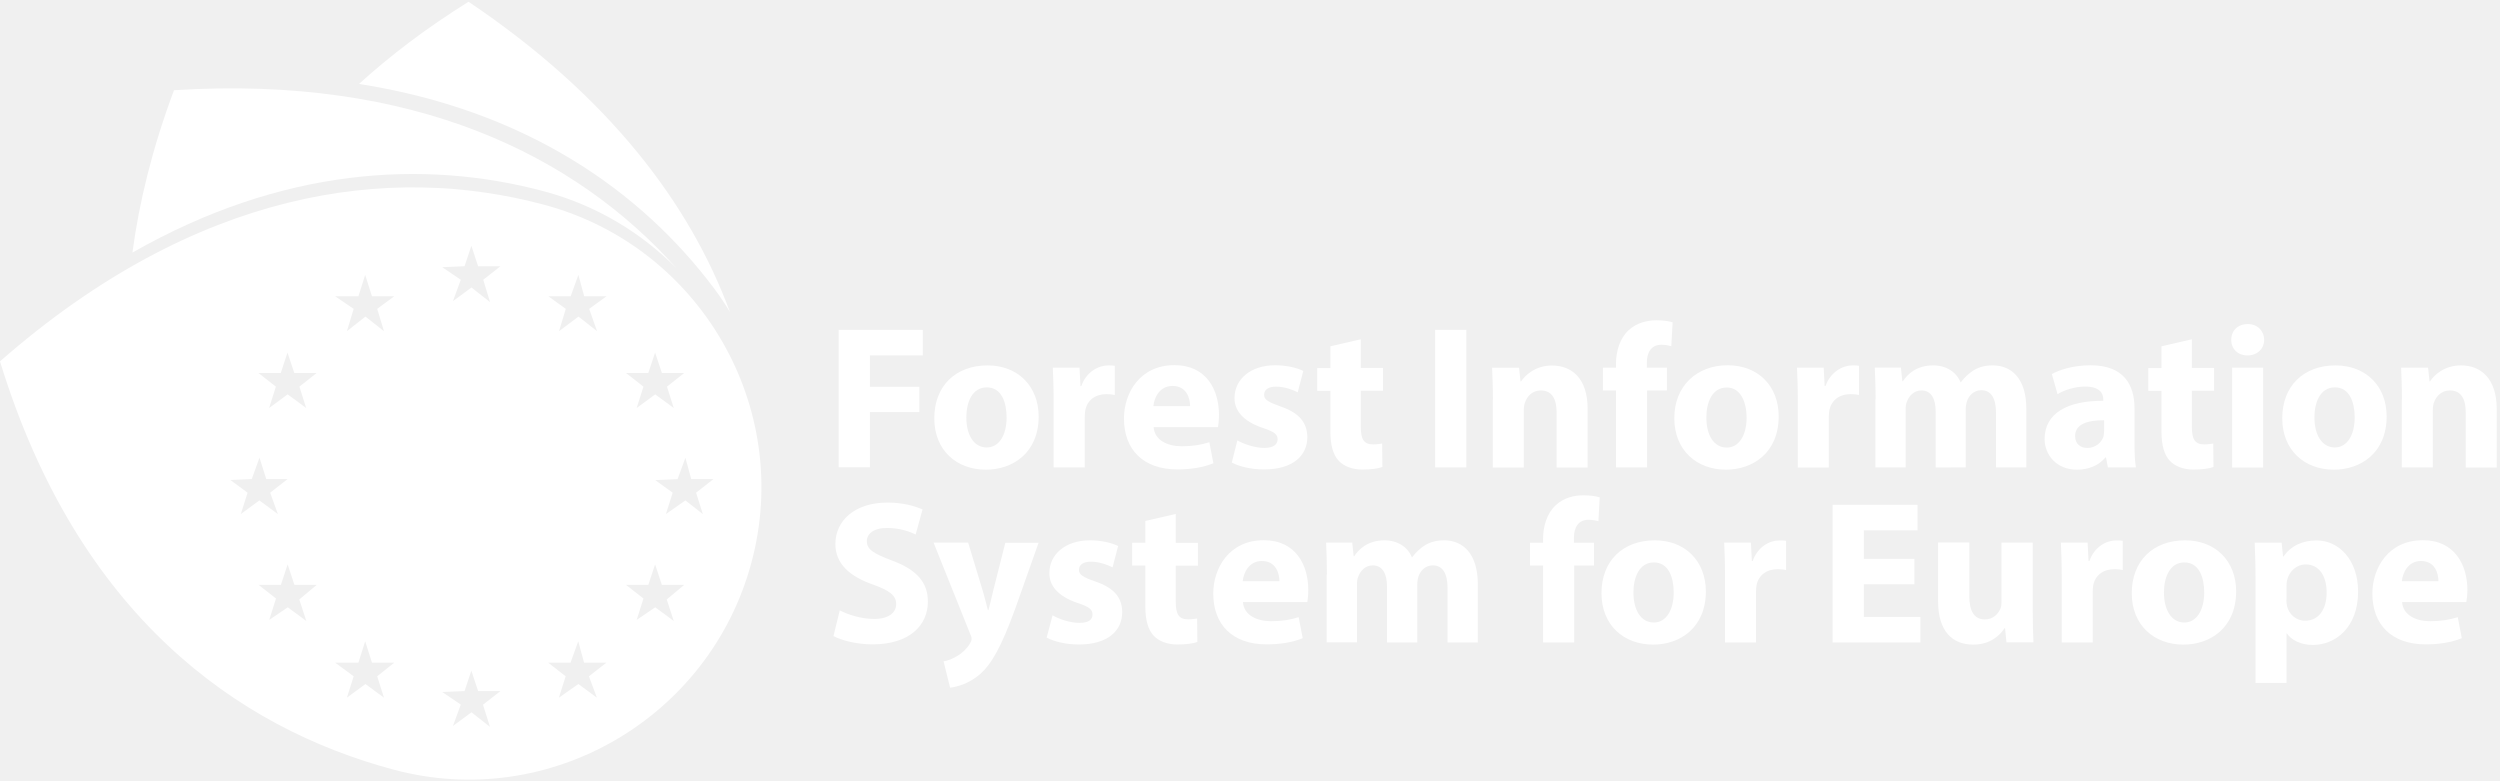
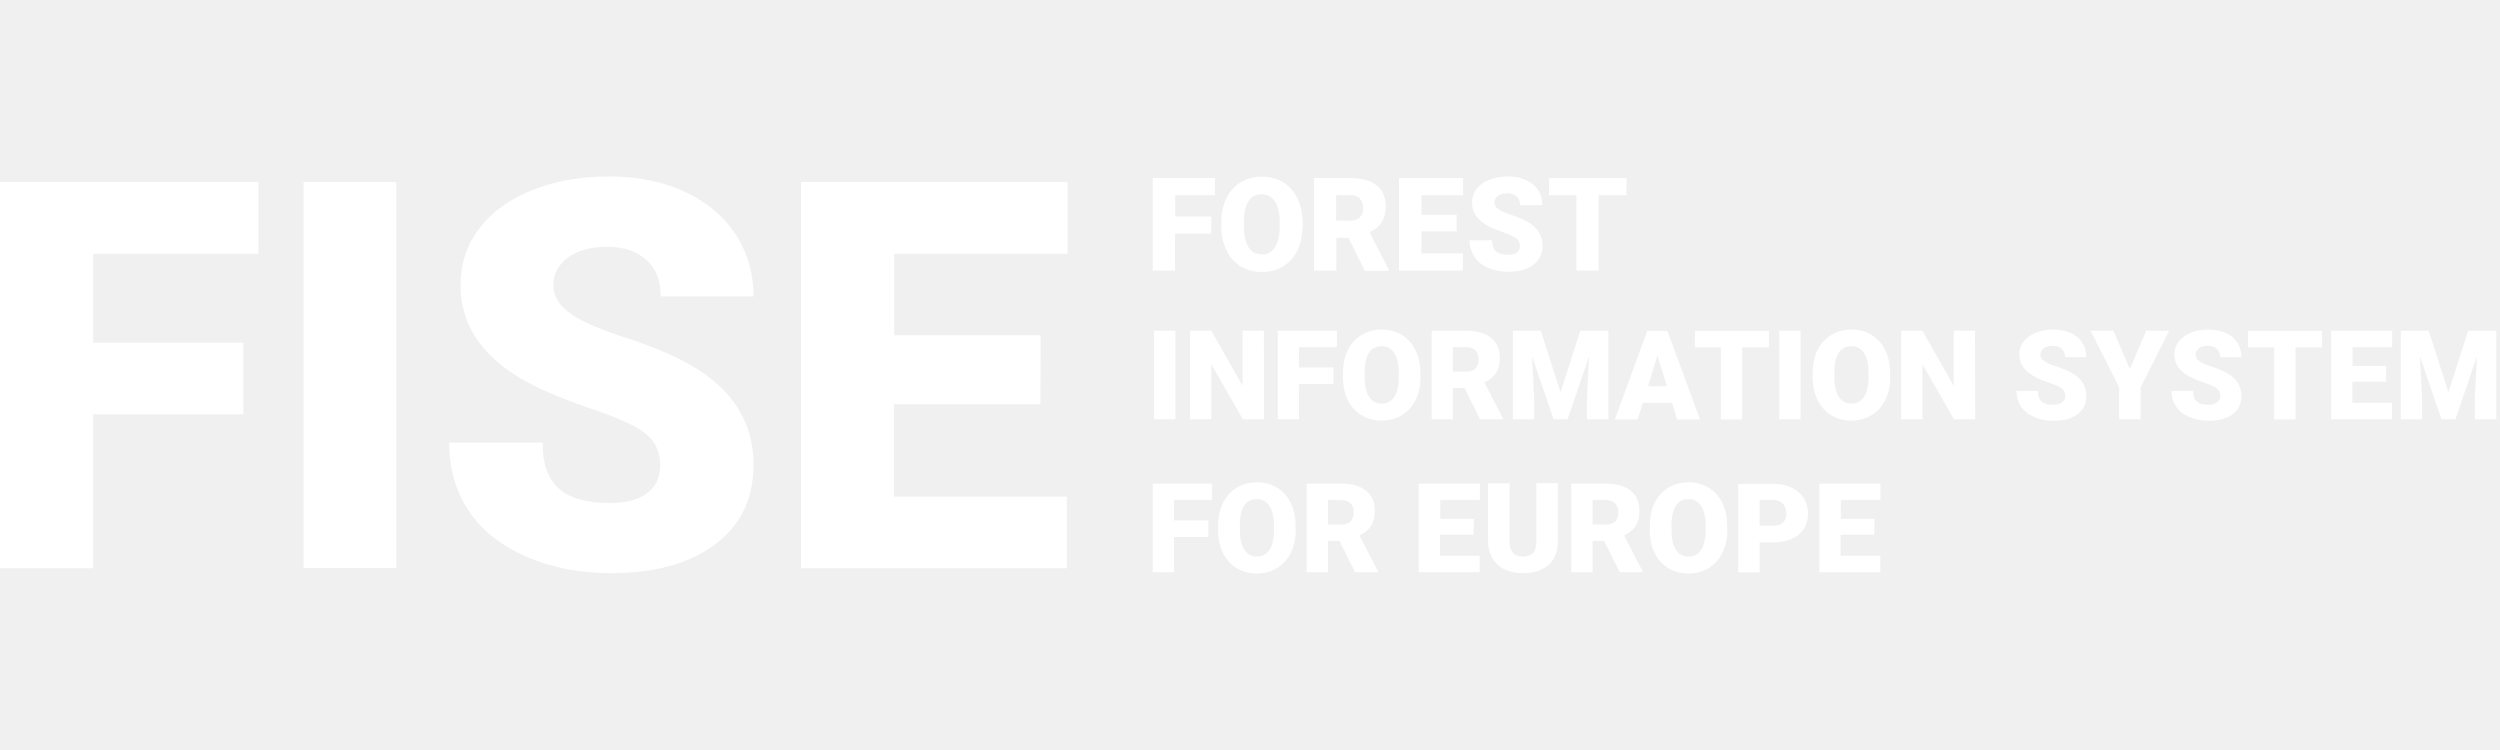
- <svg xmlns="http://www.w3.org/2000/svg" width="397" height="124" viewBox="0 0 397 124" fill="none">
-   <g clip-path="url(#clip0_2218_22910)">
-     <path fill-rule="evenodd" clip-rule="evenodd" d="M113.384 45.784C114.307 47.008 115.137 48.254 115.91 49.538C109.574 32.377 96.677 15.253 74.403 0.277C67.784 4.407 62.012 8.783 57.015 13.326C83.4 17.475 101.674 30.186 113.387 45.784H113.384Z" fill="white" />
-     <path d="M86.452 32.526C61.745 25.888 31.174 30.055 0 57.385C12.353 97.668 37.663 115.584 62.519 122.222C87.226 128.861 112.685 114.036 119.323 89.352C125.98 64.645 111.156 39.167 86.452 32.529V32.526ZM36.588 76.224L39.981 76.072L41.206 72.678L42.281 76.072H45.675L42.903 78.241L44.127 81.635L41.184 79.466L38.241 81.635L39.316 78.241L36.582 76.224H36.588ZM48.64 98.609L45.697 96.44L42.754 98.439L43.829 95.045L41.057 92.876H44.603L45.678 89.631L46.753 92.876H50.299L47.527 95.194L48.64 98.606V98.609ZM47.546 61.4L48.621 64.794L45.678 62.625L42.735 64.794L43.81 61.4L41.038 59.231H44.584L45.659 55.986L46.735 59.231H50.281L47.546 61.4V61.4ZM59.899 107.398L60.974 110.792L58.031 108.623L55.088 110.792L56.164 107.398L53.221 105.229H56.916L57.991 101.835L59.066 105.229H62.612L59.896 107.398H59.899ZM59.899 49.047L60.974 52.593L58.031 50.274L55.088 52.593L56.164 49.047L53.221 47.048H56.916L57.991 43.655L59.066 47.048H62.612L59.896 49.047H59.899ZM77.815 115.432L74.872 113.113L71.929 115.283L73.172 111.889L70.229 109.891L73.775 109.742L74.851 106.497L75.926 109.742H79.472L76.7 111.911L77.812 115.438L77.815 115.432ZM76.74 44.426L77.815 47.971L74.872 45.653L71.929 47.822L73.172 44.429L70.229 42.43L73.775 42.278L74.851 39.034L75.926 42.278H79.472L76.737 44.429L76.74 44.426ZM94.787 110.792L91.844 108.623L88.752 110.792L89.827 107.398L87.055 105.229H90.601L91.825 101.835L92.748 105.229H96.294L93.522 107.398L94.787 110.792ZM93.562 49.047L94.809 52.593L91.866 50.274L88.773 52.593L89.849 49.047L87.077 47.048H90.623L91.847 43.655L92.77 47.048H96.316L93.562 49.047ZM106.991 98.609L104.048 96.44L101.105 98.439L102.18 95.045L99.408 92.876H102.954L104.029 89.631L105.105 92.876H108.651L105.879 95.194L106.991 98.606V98.609ZM109.763 76.072H113.309L110.537 78.241L111.612 81.635L108.84 79.466L105.748 81.635L106.823 78.241L104.051 76.243L107.597 76.091L108.843 72.697L109.766 76.072H109.763ZM105.916 61.4L106.991 64.794L104.048 62.625L101.105 64.794L102.18 61.4L99.408 59.231H102.954L104.029 55.986L105.105 59.231H108.651L105.916 61.4V61.4Z" fill="white" />
-     <path d="M138.143 65.437H145.987V61.419H138.143V56.44H146.538V52.385H133.183V74.204H138.143V65.434V65.437Z" fill="white" />
-     <path d="M156.834 58.025C151.74 58.025 148.365 61.307 148.365 66.419C148.365 71.531 151.929 74.586 156.569 74.586C160.811 74.586 164.942 71.926 164.942 66.118C164.923 61.366 161.679 58.028 156.834 58.028V58.025ZM156.7 71.056C154.587 71.056 153.455 69.002 153.455 66.286C153.455 63.949 154.341 61.515 156.7 61.515C159.059 61.515 159.848 63.93 159.848 66.286C159.848 69.151 158.624 71.056 156.7 71.056V71.056Z" fill="white" />
-     <path d="M167.338 74.226H172.261V66.192C172.261 65.816 172.298 65.418 172.354 65.098C172.674 63.569 173.901 62.59 175.71 62.59C176.257 62.59 176.692 62.646 177.031 62.724V58.084C176.674 58.028 176.447 58.028 175.993 58.028C174.464 58.028 172.522 59.01 171.71 61.31H171.577L171.428 58.386H167.186C167.241 59.744 167.316 61.273 167.316 63.61V74.226H167.335H167.338Z" fill="white" />
-     <path d="M186.951 74.546C189.102 74.546 191.081 74.226 192.685 73.564L192.045 70.226C190.724 70.643 189.366 70.867 187.669 70.867C185.369 70.867 183.349 69.888 183.2 67.849V67.83H193.421C193.477 67.473 193.574 66.736 193.574 65.888C193.574 61.966 191.631 57.985 186.5 57.985C180.993 57.985 178.485 62.435 178.485 66.453C178.485 71.413 181.559 74.543 186.954 74.543L186.951 74.546ZM186.196 61.288C188.458 61.288 188.987 63.287 188.987 64.496H183.16C183.271 63.175 184.123 61.288 186.196 61.288Z" fill="white" />
-     <path d="M200.737 71.131C199.286 71.131 197.399 70.49 196.495 69.925L195.609 73.452C196.815 74.092 198.664 74.546 200.74 74.546C205.284 74.546 207.605 72.377 207.605 69.415C207.568 67.078 206.303 65.549 203.304 64.53C201.362 63.831 200.74 63.454 200.74 62.699C200.74 61.888 201.418 61.397 202.627 61.397C204.003 61.397 205.361 61.925 206.076 62.301L206.962 58.908C205.98 58.417 204.342 58.003 202.493 58.003C198.571 58.003 196.044 60.247 196.044 63.19C196.007 65.077 197.272 66.867 200.551 67.961C202.4 68.582 202.888 68.98 202.888 69.791C202.832 70.602 202.229 71.131 200.737 71.131V71.131Z" fill="white" />
-     <path d="M211.263 68.511C211.263 70.736 211.717 72.265 212.621 73.207C213.395 74.018 214.716 74.565 216.316 74.565C217.712 74.565 218.88 74.412 219.523 74.151L219.486 70.434C219.129 70.49 218.656 70.568 218.035 70.568C216.546 70.568 216.093 69.682 216.093 67.777V62.044H219.62V58.423H216.093V53.879L211.266 54.992V58.445H209.172V62.065H211.266V68.514L211.263 68.511Z" fill="white" />
-     <path d="M232.856 52.385H227.896V74.223H232.856V52.385Z" fill="white" />
-     <path d="M244.681 62.003C246.474 62.003 247.189 63.398 247.189 65.456V74.245H252.112V64.853C252.112 60.194 249.678 58.044 246.452 58.044C243.829 58.044 242.207 59.573 241.548 60.57H241.455L241.228 58.401H236.946C237.002 59.797 237.076 61.493 237.076 63.454H237.058V74.242H241.98V65.095C241.98 64.623 242.055 64.154 242.188 63.871C242.509 62.948 243.32 62.003 244.678 62.003H244.681Z" fill="white" />
-     <path d="M256.618 74.226H261.559V62.006H264.707V58.386H261.519V57.575C261.519 56.008 262.196 54.746 263.819 54.746C264.459 54.746 264.987 54.858 265.404 54.973L265.612 51.182C264.934 50.974 264.086 50.862 262.992 50.862C261.578 50.862 259.862 51.275 258.616 52.447C257.202 53.749 256.618 55.84 256.618 57.764V58.386H254.542V62.006H256.618V74.226Z" fill="white" />
-     <path d="M274.084 74.583C278.326 74.583 282.456 71.923 282.456 66.115C282.456 61.344 279.23 58.003 274.348 58.003C269.465 58.003 265.879 61.285 265.879 66.397C265.879 71.51 269.444 74.583 274.084 74.583ZM274.214 61.534C276.458 61.534 277.362 63.949 277.362 66.304C277.362 69.151 276.138 71.075 274.214 71.075C272.101 71.075 270.97 69.02 270.97 66.304C270.97 63.946 271.855 61.534 274.214 61.534Z" fill="white" />
-     <path d="M293.883 62.587C294.43 62.587 294.865 62.643 295.204 62.721V58.081C294.846 58.025 294.62 58.025 294.166 58.025C292.659 58.025 290.713 59.007 289.883 61.307H289.753L289.604 58.383H285.362C285.418 59.741 285.492 61.27 285.492 63.607V74.245H290.415V66.211C290.415 65.835 290.452 65.437 290.508 65.117C290.847 63.569 292.074 62.59 293.883 62.59V62.587Z" fill="white" />
-     <path d="M312.16 74.226V64.946C312.16 64.57 312.234 64.042 312.368 63.681C312.688 62.736 313.518 61.966 314.631 61.966C316.216 61.966 316.968 63.287 316.968 65.586V74.223H321.778V64.887C321.778 60.173 319.476 58.022 316.439 58.022C315.289 58.022 314.31 58.268 313.422 58.796C312.688 59.268 311.97 59.908 311.386 60.701H311.33C310.65 59.041 309.027 58.022 306.992 58.022C304.257 58.022 302.861 59.511 302.184 60.53H302.091L301.864 58.379H297.715C297.771 59.775 297.846 61.472 297.846 63.433H297.808V74.22H302.616V64.996C302.616 64.62 302.653 64.147 302.824 63.771C303.126 62.96 303.862 62 305.124 62C306.69 62 307.386 63.358 307.386 65.356V74.238L312.16 74.22V74.226Z" fill="white" />
-     <path d="M334.34 72.641H334.433L334.735 74.226H339.185C339.017 73.34 338.961 71.886 338.961 70.36V64.853C338.961 61.136 337.28 58.007 332 58.007C329.116 58.007 326.928 58.78 325.834 59.402L326.738 62.59C327.776 61.95 329.492 61.385 331.114 61.385C333.548 61.385 334.001 62.572 334.001 63.42V63.647C328.379 63.61 324.684 65.59 324.684 69.72C324.684 72.246 326.589 74.587 329.812 74.587C331.68 74.587 333.302 73.906 334.34 72.644V72.641ZM334.132 66.739V68.455C334.132 68.756 334.095 69.039 334.039 69.303C333.718 70.323 332.718 71.134 331.472 71.134C330.378 71.134 329.529 70.512 329.529 69.247C329.529 67.324 331.549 66.721 334.132 66.739Z" fill="white" />
-     <path d="M343.241 68.511C343.241 70.736 343.691 72.265 344.599 73.207C345.373 74.018 346.69 74.565 348.294 74.565C349.689 74.565 350.858 74.412 351.501 74.151L351.464 70.434C351.103 70.49 350.634 70.568 350.009 70.568C348.521 70.568 348.067 69.682 348.067 67.777V62.044H351.594V58.423H348.067V53.879L343.241 54.992V58.445H341.146V62.065H343.241V68.514V68.511Z" fill="white" />
-     <path d="M356.896 56.44C358.518 56.44 359.553 55.328 359.553 53.969C359.516 52.537 358.518 51.462 356.934 51.462C355.349 51.462 354.311 52.537 354.329 53.969C354.292 55.346 355.33 56.44 356.896 56.44V56.44Z" fill="white" />
-     <path d="M359.386 58.383H354.463V74.245H359.386V58.383Z" fill="white" />
-     <path d="M370.887 58.025C365.797 58.025 362.422 61.307 362.422 66.419C362.422 71.531 365.986 74.586 370.623 74.586C374.868 74.586 378.999 71.926 378.999 66.118C378.999 61.366 375.754 58.028 370.887 58.028V58.025ZM370.776 71.056C368.681 71.056 367.531 69.002 367.531 66.286C367.531 63.949 368.417 61.515 370.776 61.515C373.134 61.515 373.924 63.93 373.924 66.286C373.924 69.151 372.681 71.056 370.776 71.056Z" fill="white" />
-     <path d="M390.783 58.025C388.163 58.025 386.541 59.554 385.898 60.552H385.805L385.578 58.383H381.298C381.354 59.778 381.429 61.475 381.429 63.436H381.41V74.223H386.333V65.077C386.333 64.604 386.408 64.135 386.541 63.852C386.861 62.948 387.691 62.003 389.049 62.003C390.839 62.003 391.557 63.398 391.557 65.453V74.242H396.48V64.85C396.443 60.173 394.028 58.022 390.783 58.022V58.025Z" fill="white" />
-     <path d="M141.689 89.028C138.88 87.953 137.652 87.331 137.652 85.936C137.652 84.805 138.69 83.841 140.841 83.841C142.992 83.841 144.536 84.463 145.406 84.879L146.5 80.901C145.198 80.336 143.389 79.808 140.919 79.808C135.769 79.808 132.658 82.654 132.658 86.39C132.658 89.578 135.017 91.577 138.656 92.838C141.276 93.78 142.314 94.573 142.314 95.931C142.314 97.289 141.108 98.289 138.843 98.289C136.729 98.289 134.694 97.612 133.354 96.931L132.354 101.006C133.581 101.683 136.049 102.326 138.538 102.326C144.536 102.326 147.346 99.216 147.346 95.555C147.364 92.481 145.552 90.461 141.686 89.028H141.689Z" fill="white" />
-     <path d="M157.685 93.951C157.458 94.855 157.213 96.046 156.967 96.894H156.874C156.684 96.064 156.364 94.896 156.1 93.951L153.741 86.163H148.253L154.061 100.667C154.27 101.043 154.288 101.307 154.288 101.478C154.288 101.705 154.176 101.95 154.024 102.196C153.552 103.007 152.722 103.781 151.989 104.176C151.233 104.648 150.46 104.931 149.838 105.024L150.876 109.21C152.1 109.039 153.931 108.533 155.646 107.041C157.418 105.456 158.947 102.911 161.228 96.63L164.923 86.2H159.643L157.682 93.951H157.685Z" fill="white" />
-     <path d="M173.901 92.329C171.959 91.651 171.338 91.253 171.338 90.498C171.338 89.687 172.018 89.196 173.224 89.196C174.601 89.196 175.959 89.724 176.674 90.1L177.559 86.707C176.577 86.216 174.939 85.802 173.09 85.802C169.168 85.802 166.642 88.046 166.642 90.989C166.604 92.876 167.866 94.666 171.148 95.76C172.997 96.381 173.488 96.779 173.488 97.59C173.488 98.401 172.885 98.911 171.393 98.911C169.902 98.911 168.056 98.271 167.151 97.705L166.21 101.251C167.416 101.891 169.265 102.345 171.341 102.345C175.884 102.345 178.206 100.176 178.206 97.214C178.187 94.877 176.922 93.348 173.905 92.329H173.901Z" fill="white" />
-     <path d="M186.709 81.616L181.879 82.729V86.181H179.784V89.802H181.879V96.291C181.879 98.516 182.333 100.045 183.237 100.987C184.011 101.798 185.332 102.345 186.932 102.345C188.328 102.345 189.496 102.196 190.14 101.932L190.102 98.218C189.745 98.274 189.272 98.349 188.651 98.349C187.162 98.349 186.709 97.463 186.709 95.558V89.824H190.236V86.203H186.709V81.619V81.616Z" fill="white" />
-     <path d="M200.681 85.787C195.174 85.787 192.666 90.237 192.666 94.255C192.666 99.216 195.74 102.326 201.135 102.326C203.285 102.326 205.265 102.006 206.869 101.344L206.228 98.007C204.908 98.423 203.55 98.647 201.853 98.647C199.553 98.647 197.533 97.668 197.384 95.629V95.611H207.605C207.661 95.253 207.754 94.517 207.754 93.668C207.754 89.784 205.812 85.784 200.681 85.784V85.787ZM197.343 92.294C197.474 90.974 198.325 89.087 200.38 89.087C202.642 89.087 203.17 91.086 203.17 92.294H197.343Z" fill="white" />
-     <path d="M229.31 85.805C228.16 85.805 227.178 86.051 226.292 86.579C225.556 87.052 224.841 87.692 224.257 88.484H224.201C223.523 86.825 221.901 85.805 219.862 85.805C217.127 85.805 215.732 87.294 215.055 88.314H214.961L214.734 86.163H210.586C210.642 87.558 210.716 89.255 210.716 91.216H210.679V102.003H215.487V92.779C215.487 92.403 215.524 91.931 215.695 91.555C215.996 90.744 216.733 89.783 217.995 89.783C219.561 89.783 220.257 91.141 220.257 93.14V102.022H225.065V92.761C225.065 92.385 225.139 91.856 225.273 91.496C225.593 90.551 226.423 89.78 227.535 89.78C229.12 89.78 229.872 91.101 229.872 93.401V102.019H234.68V92.683C234.643 87.95 232.343 85.799 229.307 85.799L229.31 85.805Z" fill="white" />
-     <path d="M247.04 80.243C245.626 81.545 245.041 83.636 245.041 85.56V86.181H242.965V89.802H245.041V102.022H249.983V89.802H253.131V86.181H249.942V85.37C249.942 83.804 250.62 82.542 252.242 82.542C252.882 82.542 253.411 82.654 253.827 82.769L254.035 78.978C253.358 78.769 252.506 78.658 251.415 78.658C250.001 78.639 248.286 79.052 247.04 80.243Z" fill="white" />
-     <path d="M262.784 85.805C257.693 85.805 254.315 89.087 254.315 94.197C254.315 99.306 257.88 102.364 262.519 102.364C266.762 102.364 270.892 99.704 270.892 93.895C270.873 89.143 267.647 85.805 262.784 85.805ZM262.634 98.855C260.521 98.855 259.39 96.801 259.39 94.085C259.39 91.748 260.276 89.314 262.634 89.314C264.993 89.314 265.783 91.729 265.783 94.085C265.783 96.931 264.555 98.855 262.634 98.855Z" fill="white" />
-     <path d="M278.326 89.084H278.195L278.043 86.16H273.801C273.857 87.518 273.931 89.047 273.931 91.384V102.022H278.854V93.988C278.854 93.612 278.891 93.214 278.947 92.894C279.267 91.365 280.495 90.386 282.304 90.386C282.851 90.386 283.283 90.442 283.624 90.517V85.877C283.267 85.821 283.04 85.821 282.586 85.821C281.079 85.802 279.137 86.784 278.326 89.084V89.084Z" fill="white" />
-     <path d="M295.978 92.782H304.011V88.746H295.978V84.221H304.502V80.165H291.018V102.022H304.956V97.966H295.978V92.779V92.782Z" fill="white" />
-     <path d="M322.798 96.931V86.163H317.838V95.592C317.838 95.968 317.8 96.366 317.667 96.648C317.347 97.422 316.554 98.364 315.196 98.364C313.462 98.364 312.726 96.969 312.726 94.669V86.144H307.766V95.461C307.766 100.347 310.124 102.364 313.35 102.364C316.197 102.364 317.686 100.741 318.31 99.763H318.403L318.63 102.006H322.91C322.854 100.686 322.798 98.989 322.798 96.934V96.931Z" fill="white" />
-     <path d="M331.795 89.084H331.661L331.512 86.16H327.267C327.323 87.518 327.4 89.047 327.4 91.384V102.022H332.323V93.988C332.323 93.612 332.36 93.214 332.416 92.894C332.737 91.365 333.964 90.386 335.773 90.386C336.32 90.386 336.755 90.442 337.094 90.517V85.877C336.736 85.821 336.509 85.821 336.056 85.821C334.548 85.802 332.606 86.784 331.795 89.084V89.084Z" fill="white" />
-     <path d="M346.992 85.805C341.901 85.805 338.523 89.087 338.523 94.197C338.523 99.306 342.088 102.364 346.728 102.364C350.97 102.364 355.1 99.704 355.1 93.895C355.1 89.143 351.859 85.805 346.992 85.805V85.805ZM346.88 98.855C344.785 98.855 343.635 96.801 343.635 94.085C343.635 91.748 344.521 89.314 346.88 89.314C349.239 89.314 350.028 91.729 350.028 94.085C350.028 96.931 348.785 98.855 346.88 98.855Z" fill="white" />
-     <path d="M367.888 85.821C365.586 85.821 363.777 86.707 362.605 88.385H362.549L362.322 86.178H358.043C358.099 87.63 358.174 89.423 358.174 91.496V108.452H363.096V100.586H363.152C363.87 101.643 365.359 102.417 367.282 102.417C370.81 102.417 374.468 99.7 374.468 93.929C374.449 88.839 371.357 85.821 367.888 85.821V85.821ZM366.058 98.569C364.625 98.569 363.494 97.568 363.174 96.232C363.115 95.931 363.078 95.592 363.078 95.194H363.096V93.025C363.096 92.723 363.134 92.403 363.193 92.139C363.513 90.669 364.756 89.631 366.133 89.631C368.339 89.631 369.47 91.536 369.47 94.082C369.47 96.779 368.208 98.569 366.058 98.569Z" fill="white" />
-     <path d="M384.748 85.787C379.241 85.787 376.733 90.237 376.733 94.255C376.733 99.216 379.807 102.326 385.202 102.326C387.352 102.326 389.332 102.006 390.936 101.344L390.292 98.007C388.975 98.423 387.617 98.647 385.92 98.647C383.617 98.647 381.619 97.668 381.448 95.629V95.611H391.65C391.728 95.253 391.821 94.517 391.821 93.668C391.821 89.784 389.86 85.784 384.748 85.784V85.787ZM381.41 92.294C381.544 90.974 382.392 89.087 384.447 89.087C386.709 89.087 387.219 91.086 387.219 92.294H381.41Z" fill="white" />
-     <path fill-rule="evenodd" clip-rule="evenodd" d="M27.631 14.327C24.219 23.436 22.106 32.035 21.03 40.109C44.718 26.606 67.349 25.266 86.452 30.397C94.675 32.604 101.804 36.923 107.405 42.58C91.431 24.701 65.782 11.896 27.631 14.327Z" fill="white" />
+ <svg xmlns="http://www.w3.org/2000/svg" width="150" height="45" version="1.1" id="Layer_1" x="0px" y="0px" viewBox="0 0 1280 203.3" style="enable-background:new 0 0 1280 203.3;" xml:space="preserve">
+   <style type="text/css">
+ 	.st0{fill:#FFFFFF;}
+ </style>
+   <g id="Layer_1_1_">
+ </g>
+   <g id="Text_labels">
+     <g>
+       <path class="st0" d="M124.5,121.8H47.7v78.8H0V2.8h132.3v36.8H47.7v45.5h76.9v36.7H124.5z" />
+       <path class="st0" d="M202.9,200.5h-47.5V2.8h47.5V200.5z" />
+       <path class="st0" d="M338,148c0-7-2.5-12.4-7.4-16.3s-13.6-7.9-26-12.1s-22.5-8.2-30.4-12.1c-25.6-12.6-38.4-29.9-38.4-51.9    c0-11,3.2-20.6,9.6-29c6.4-8.4,15.4-14.9,27.1-19.6s24.8-7,39.4-7c14.2,0,27,2.5,38.2,7.6s20,12.3,26.3,21.7    c6.2,9.4,9.4,20.1,9.4,32.1h-47.5c0-8.1-2.5-14.3-7.4-18.7s-11.6-6.7-20-6.7c-8.5,0-15.2,1.9-20.2,5.6s-7.4,8.5-7.4,14.3    c0,5.1,2.7,9.7,8.1,13.8c5.4,4.1,15,8.4,28.7,12.8s24.9,9.1,33.7,14.2c21.4,12.3,32,29.3,32,50.9c0,17.3-6.5,30.9-19.6,40.7    c-13,9.9-30.9,14.8-53.6,14.8c-16,0-30.5-2.9-43.5-8.6c-13-5.8-22.8-13.6-29.3-23.6c-6.6-10-9.8-21.5-9.8-34.6h47.8    c0,10.6,2.7,18.4,8.2,23.4s14.4,7.5,26.7,7.5c7.9,0,14.1-1.7,18.7-5.1C335.7,158.9,338,154.2,338,148z" />
+       <path class="st0" d="M532.7,116.6h-75v47.3h88.5v36.7H410.1V2.8h136.5v36.8h-88.8v41.7h75L532.7,116.6L532.7,116.6z" />
+     </g>
+     <g>
+       <g>
+         <path class="st0" d="M618.7,184.6h-17.6v18h-10.9v-45.3h30.3v8.4h-19.4v10.4h17.6L618.7,184.6L618.7,184.6z" />
+         <path class="st0" d="M663.4,180.9c0,4.4-0.8,8.3-2.5,11.7c-1.6,3.4-4,6-7,7.9c-3,1.8-6.5,2.8-10.3,2.8c-3.9,0-7.3-0.9-10.3-2.7     s-5.3-4.3-7-7.6c-1.7-3.3-2.5-7.1-2.6-11.4V179c0-4.4,0.8-8.4,2.4-11.7c1.6-3.4,4-6,7-7.9c3-1.8,6.5-2.8,10.4-2.8     c3.8,0,7.3,0.9,10.3,2.7c3,1.8,5.3,4.4,7,7.8s2.5,7.2,2.5,11.6L663.4,180.9L663.4,180.9z M652.3,179c0-4.5-0.8-7.9-2.3-10.3     c-1.5-2.3-3.7-3.5-6.5-3.5c-5.5,0-8.4,4.1-8.7,12.3v3.3c0,4.4,0.7,7.9,2.2,10.2c1.5,2.4,3.7,3.6,6.6,3.6c2.8,0,4.9-1.2,6.4-3.5     s2.3-5.7,2.3-10.1V179z" />
+         <path class="st0" d="M685.8,186.6h-5.9v16H669v-45.3h17.8c5.4,0,9.6,1.2,12.6,3.6s4.5,5.8,4.5,10.1c0,3.2-0.6,5.8-1.9,7.8     c-1.3,2.1-3.3,3.7-6,5l9.5,18.3v0.5h-11.7L685.8,186.6z M679.9,178.2h6.9c2.1,0,3.6-0.5,4.7-1.6c1-1.1,1.6-2.6,1.6-4.6     s-0.5-3.5-1.6-4.6s-2.6-1.7-4.7-1.7h-6.9V178.2z" />
+         <path class="st0" d="M754.5,183.4h-17.2v10.8h20.3v8.4h-31.2v-45.3h31.3v8.4h-20.3v9.6h17.2L754.5,183.4L754.5,183.4z" />
+         <path class="st0" d="M797.6,157.3v29.6c0,3.4-0.7,6.3-2.1,8.7c-1.4,2.5-3.5,4.3-6.2,5.6s-5.8,1.9-9.5,1.9c-5.5,0-9.9-1.4-13-4.3     c-3.2-2.9-4.8-6.8-4.9-11.8v-29.9h11v30.1c0.1,5,2.4,7.4,6.9,7.4c2.3,0,4-0.6,5.1-1.9c1.2-1.2,1.7-3.3,1.7-6.1V157h11V157.3z" />
+         <path class="st0" d="M821.3,186.6h-5.9v16h-10.9v-45.3h17.8c5.4,0,9.6,1.2,12.6,3.6s4.5,5.8,4.5,10.1c0,3.2-0.6,5.8-1.9,7.8     c-1.3,2.1-3.3,3.7-6,5l9.5,18.3v0.5h-11.7L821.3,186.6z M815.4,178.2h6.9c2.1,0,3.6-0.5,4.7-1.6c1-1.1,1.6-2.6,1.6-4.6     s-0.5-3.5-1.6-4.6s-2.6-1.7-4.7-1.7h-6.9V178.2z" />
+         <path class="st0" d="M884.4,180.9c0,4.4-0.8,8.3-2.5,11.7c-1.6,3.4-4,6-7,7.9c-3,1.8-6.5,2.8-10.3,2.8c-3.9,0-7.3-0.9-10.3-2.7     s-5.3-4.3-7-7.6c-1.7-3.3-2.5-7.1-2.6-11.4V179c0-4.4,0.8-8.4,2.4-11.7c1.6-3.4,4-6,7-7.9c3-1.8,6.5-2.8,10.4-2.8     c3.8,0,7.3,0.9,10.3,2.7c3,1.8,5.3,4.4,7,7.8s2.5,7.2,2.5,11.6L884.4,180.9L884.4,180.9z M873.3,179c0-4.5-0.8-7.9-2.3-10.3     c-1.5-2.3-3.7-3.5-6.5-3.5c-5.5,0-8.4,4.1-8.7,12.3v3.3c0,4.4,0.7,7.9,2.2,10.2c1.5,2.4,3.7,3.6,6.6,3.6c2.8,0,4.9-1.2,6.4-3.5     s2.3-5.7,2.3-10.1V179z" />
+         <path class="st0" d="M900.9,187.3v15.4H890v-45.3h18.1c3.5,0,6.5,0.6,9.2,1.9s4.7,3.1,6.2,5.4c1.5,2.4,2.2,5,2.2,8     c0,4.4-1.6,7.9-4.7,10.6c-3.2,2.6-7.5,4-13,4L900.9,187.3L900.9,187.3z M900.9,178.8h7.2c2.1,0,3.7-0.5,4.8-1.6s1.7-2.6,1.7-4.5     c0-2.1-0.6-3.8-1.7-5.1c-1.1-1.3-2.7-1.9-4.7-1.9h-7.3V178.8z" />
+         <path class="st0" d="M959.6,183.4h-17.2v10.8h20.3v8.4h-31.2v-45.3h31.3v8.4h-20.3v9.6h17.2L959.6,183.4L959.6,183.4z" />
+       </g>
+       <g>
+         <path class="st0" d="M601.8,124.3h-10.9V79h10.9V124.3z" />
+         <path class="st0" d="M647.2,124.3h-10.9l-16.1-28.2v28.2h-10.9V79h10.9l16,28.2V79h10.9L647.2,124.3L647.2,124.3z" />
+         <path class="st0" d="M682.7,106.3h-17.6v18h-10.9V79h30.3v8.4h-19.4v10.4h17.6L682.7,106.3L682.7,106.3z" />
+         <path class="st0" d="M727.3,102.6c0,4.4-0.8,8.3-2.5,11.7c-1.6,3.4-4,6-7,7.9c-3,1.8-6.5,2.8-10.3,2.8c-3.9,0-7.3-0.9-10.3-2.7     c-3-1.8-5.3-4.3-7-7.6c-1.7-3.3-2.5-7.1-2.6-11.4v-2.5c0-4.4,0.8-8.4,2.4-11.7c1.6-3.4,4-6,7-7.9c3-1.8,6.5-2.8,10.4-2.8     c3.8,0,7.3,0.9,10.3,2.7c3,1.8,5.3,4.4,7,7.8s2.5,7.2,2.5,11.6L727.3,102.6L727.3,102.6z M716.2,100.7c0-4.5-0.8-7.9-2.3-10.3     c-1.5-2.3-3.7-3.5-6.5-3.5c-5.5,0-8.4,4.1-8.7,12.3v3.3c0,4.4,0.7,7.9,2.2,10.2c1.5,2.4,3.7,3.6,6.6,3.6c2.8,0,4.9-1.2,6.4-3.5     s2.3-5.7,2.3-10.1V100.7z" />
+         <path class="st0" d="M749.8,108.3h-5.9v16H733V79h17.8c5.4,0,9.6,1.2,12.6,3.6s4.5,5.8,4.5,10.1c0,3.2-0.6,5.8-1.9,7.8     c-1.3,2.1-3.3,3.7-6,5l9.5,18.3v0.5h-11.7L749.8,108.3z M743.9,99.9h6.9c2.1,0,3.6-0.5,4.7-1.6c1-1.1,1.6-2.6,1.6-4.6     s-0.5-3.5-1.6-4.6s-2.6-1.7-4.7-1.7h-6.9V99.9z" />
+         <path class="st0" d="M788.9,79l10.1,31.5L809.1,79h14.4v45.3h-11v-10.5l1.1-21.7l-11,32.2h-7.2l-11-32.3l1.1,21.7v10.6h-10.9V79     L788.9,79L788.9,79z" />
+         <path class="st0" d="M856.1,115.9h-15l-2.6,8.5h-11.7l16.6-45.3h10.3l16.7,45.3h-11.7L856.1,115.9z M843.8,107.4h9.7l-4.9-15.7     L843.8,107.4z" />
+         <path class="st0" d="M905.6,87.5H892v36.9h-10.9V87.5h-13.3v-8.4h37.9v8.4H905.6z" />
+         <path class="st0" d="M921.8,124.3H911V79h10.9v45.3H921.8z" />
+         <path class="st0" d="M967.8,102.6c0,4.4-0.8,8.3-2.5,11.7c-1.6,3.4-4,6-7,7.9c-3,1.8-6.5,2.8-10.3,2.8c-3.9,0-7.3-0.9-10.3-2.7     c-3-1.8-5.3-4.3-7-7.6c-1.7-3.3-2.5-7.1-2.6-11.4v-2.5c0-4.4,0.8-8.4,2.4-11.7c1.6-3.4,4-6,7-7.9c3-1.8,6.5-2.8,10.4-2.8     c3.8,0,7.3,0.9,10.3,2.7c3,1.8,5.3,4.4,7,7.8s2.5,7.2,2.5,11.6L967.8,102.6L967.8,102.6z M956.7,100.7c0-4.5-0.8-7.9-2.3-10.3     c-1.5-2.3-3.7-3.5-6.5-3.5c-5.5,0-8.4,4.1-8.7,12.3v3.3c0,4.4,0.7,7.9,2.2,10.2c1.5,2.4,3.7,3.6,6.6,3.6c2.8,0,4.9-1.2,6.4-3.5     s2.3-5.7,2.3-10.1V100.7z" />
+         <path class="st0" d="M1011.3,124.3h-10.9l-16.1-28.2v28.2h-10.9V79h10.9l16,28.2V79h10.9L1011.3,124.3L1011.3,124.3z" />
+         <path class="st0" d="M1057.4,112.3c0-1.6-0.6-2.8-1.7-3.7c-1.1-0.9-3.1-1.8-6-2.8c-2.8-1-5.2-1.9-7-2.8     c-5.9-2.9-8.8-6.8-8.8-11.9c0-2.5,0.7-4.7,2.2-6.6s3.5-3.4,6.2-4.5s5.7-1.6,9-1.6s6.2,0.6,8.8,1.7s4.6,2.8,6,5     c1.4,2.1,2.1,4.6,2.1,7.4h-10.9c0-1.8-0.6-3.3-1.7-4.3s-2.7-1.5-4.6-1.5s-3.5,0.4-4.6,1.3s-1.7,2-1.7,3.3c0,1.2,0.6,2.2,1.9,3.2     c1.2,0.9,3.4,1.9,6.6,2.9c3.1,1,5.7,2.1,7.7,3.3c4.9,2.8,7.3,6.7,7.3,11.7c0,4-1.5,7.1-4.5,9.3c-3,2.3-7.1,3.4-12.3,3.4     c-3.7,0-7-0.7-10-2s-5.2-3.1-6.7-5.4s-2.3-4.9-2.3-7.9h11c0,2.4,0.6,4.2,1.9,5.4c1.3,1.2,3.3,1.7,6.1,1.7c1.8,0,3.2-0.4,4.3-1.2     C1056.9,114.8,1057.4,113.7,1057.4,112.3z" />
+         <path class="st0" d="M1090.5,98.7l8.3-19.7h11.8l-14.6,29v16.3h-11V108l-14.6-29h11.7L1090.5,98.7z" />
+         <path class="st0" d="M1136.8,112.3c0-1.6-0.6-2.8-1.7-3.7c-1.1-0.9-3.1-1.8-6-2.8c-2.8-1-5.2-1.9-7-2.8     c-5.9-2.9-8.8-6.8-8.8-11.9c0-2.5,0.7-4.7,2.2-6.6s3.5-3.4,6.2-4.5s5.7-1.6,9-1.6s6.2,0.6,8.8,1.7s4.6,2.8,6,5     c1.4,2.1,2.1,4.6,2.1,7.4h-10.9c0-1.8-0.6-3.3-1.7-4.3s-2.7-1.5-4.6-1.5s-3.5,0.4-4.6,1.3s-1.7,2-1.7,3.3c0,1.2,0.6,2.2,1.9,3.2     c1.2,0.9,3.4,1.9,6.6,2.9c3.1,1,5.7,2.1,7.7,3.3c4.9,2.8,7.3,6.7,7.3,11.7c0,4-1.5,7.1-4.5,9.3c-3,2.3-7.1,3.4-12.3,3.4     c-3.7,0-7-0.7-10-2s-5.2-3.1-6.7-5.4s-2.3-4.9-2.3-7.9h11c0,2.4,0.6,4.2,1.9,5.4c1.3,1.2,3.3,1.7,6.1,1.7c1.8,0,3.2-0.4,4.3-1.2     C1136.3,114.8,1136.8,113.7,1136.8,112.3z" />
+         <path class="st0" d="M1188.9,87.5h-13.6v36.9h-10.9V87.5H1151v-8.4h37.9V87.5z" />
+         <path class="st0" d="M1221.6,105.1h-17.2v10.8h20.3v8.4h-31.2V79h31.3v8.4h-20.3V97h17.2v8.1H1221.6z" />
+         <path class="st0" d="M1243.5,79l10.1,31.5l10.1-31.5h14.4v45.3h-11v-10.5l1.1-21.7l-11,32.2h-7.2L1239,92l1.1,21.7v10.6h-10.9V79     L1243.5,79L1243.5,79z" />
+       </g>
+     </g>
+     <g>
+       <path class="st0" d="M620.1,29.3h-18.5v18.9h-11.4V0.8H622v8.8h-20.3v10.9h18.5L620.1,29.3L620.1,29.3z" />
+       <path class="st0" d="M666.9,25.5c0,4.6-0.9,8.7-2.6,12.3s-4.2,6.3-7.3,8.2c-3.2,1.9-6.8,2.9-10.8,2.9s-7.6-0.9-10.8-2.8    s-5.6-4.5-7.3-8s-2.7-7.4-2.8-11.9v-2.7c0-4.7,0.9-8.8,2.6-12.3c1.7-3.6,4.2-6.3,7.3-8.2c3.2-1.9,6.8-2.9,10.9-2.9    c4,0,7.6,1,10.8,2.9s5.6,4.6,7.4,8.2c1.7,3.5,2.6,7.6,2.7,12.1v2.2H666.9z M655.2,23.5c0-4.7-0.8-8.3-2.4-10.7S649,9.1,646,9.1    c-5.7,0-8.8,4.3-9.1,12.9v3.5c0,4.7,0.8,8.2,2.3,10.7s3.8,3.7,6.9,3.7c2.9,0,5.1-1.2,6.7-3.7s2.4-6,2.4-10.6L655.2,23.5    L655.2,23.5z" />
+       <path class="st0" d="M690.4,31.4h-6.2v16.8h-11.4V0.8h18.7c5.6,0,10,1.2,13.2,3.7s4.8,6,4.8,10.6c0,3.3-0.7,6-2,8.2    s-3.4,3.9-6.3,5.3l9.9,19.2v0.5h-12.3L690.4,31.4z M684.2,22.6h7.2c2.2,0,3.8-0.6,4.9-1.7c1.1-1.1,1.6-2.7,1.6-4.8    c0-2-0.6-3.7-1.7-4.8c-1.1-1.2-2.7-1.7-4.9-1.7h-7.2v13H684.2z" />
+       <path class="st0" d="M745.8,28.1h-18v11.3H749v8.8h-32.7V0.8h32.8v8.8h-21.3v10h18V28.1z" />
+       <path class="st0" d="M778.2,35.6c0-1.7-0.6-3-1.8-3.9s-3.3-1.9-6.2-2.9s-5.4-2-7.3-2.9c-6.1-3-9.2-7.2-9.2-12.5c0-2.6,0.8-5,2.3-7    s3.7-3.6,6.5-4.7s6-1.7,9.5-1.7c3.4,0,6.5,0.6,9.2,1.8c2.7,1.2,4.8,3,6.3,5.2s2.2,4.8,2.2,7.7h-11.4c0-1.9-0.6-3.4-1.8-4.5    s-2.8-1.6-4.8-1.6s-3.7,0.5-4.8,1.4s-1.8,2-1.8,3.4c0,1.2,0.7,2.3,2,3.3s3.6,2,6.9,3.1s6,2.2,8.1,3.4c5.1,3,7.7,7,7.7,12.2    c0,4.2-1.6,7.4-4.7,9.8s-7.4,3.6-12.9,3.6c-3.8,0-7.3-0.7-10.4-2.1c-3.1-1.4-5.5-3.3-7-5.7s-2.4-5.2-2.4-8.3h11.5    c0,2.5,0.7,4.4,2,5.6s3.5,1.8,6.4,1.8c1.9,0,3.4-0.4,4.5-1.2C777.6,38.2,778.2,37.1,778.2,35.6z" />
+       <path class="st0" d="M832.7,9.6h-14.2v38.6h-11.4V9.6h-14V0.8h39.7L832.7,9.6L832.7,9.6z" />
+     </g>
  </g>
-   <defs>
-     <clipPath id="clip0_2218_22910">
-       <rect width="396.551" height="124" fill="white" />
-     </clipPath>
-   </defs>
</svg>
